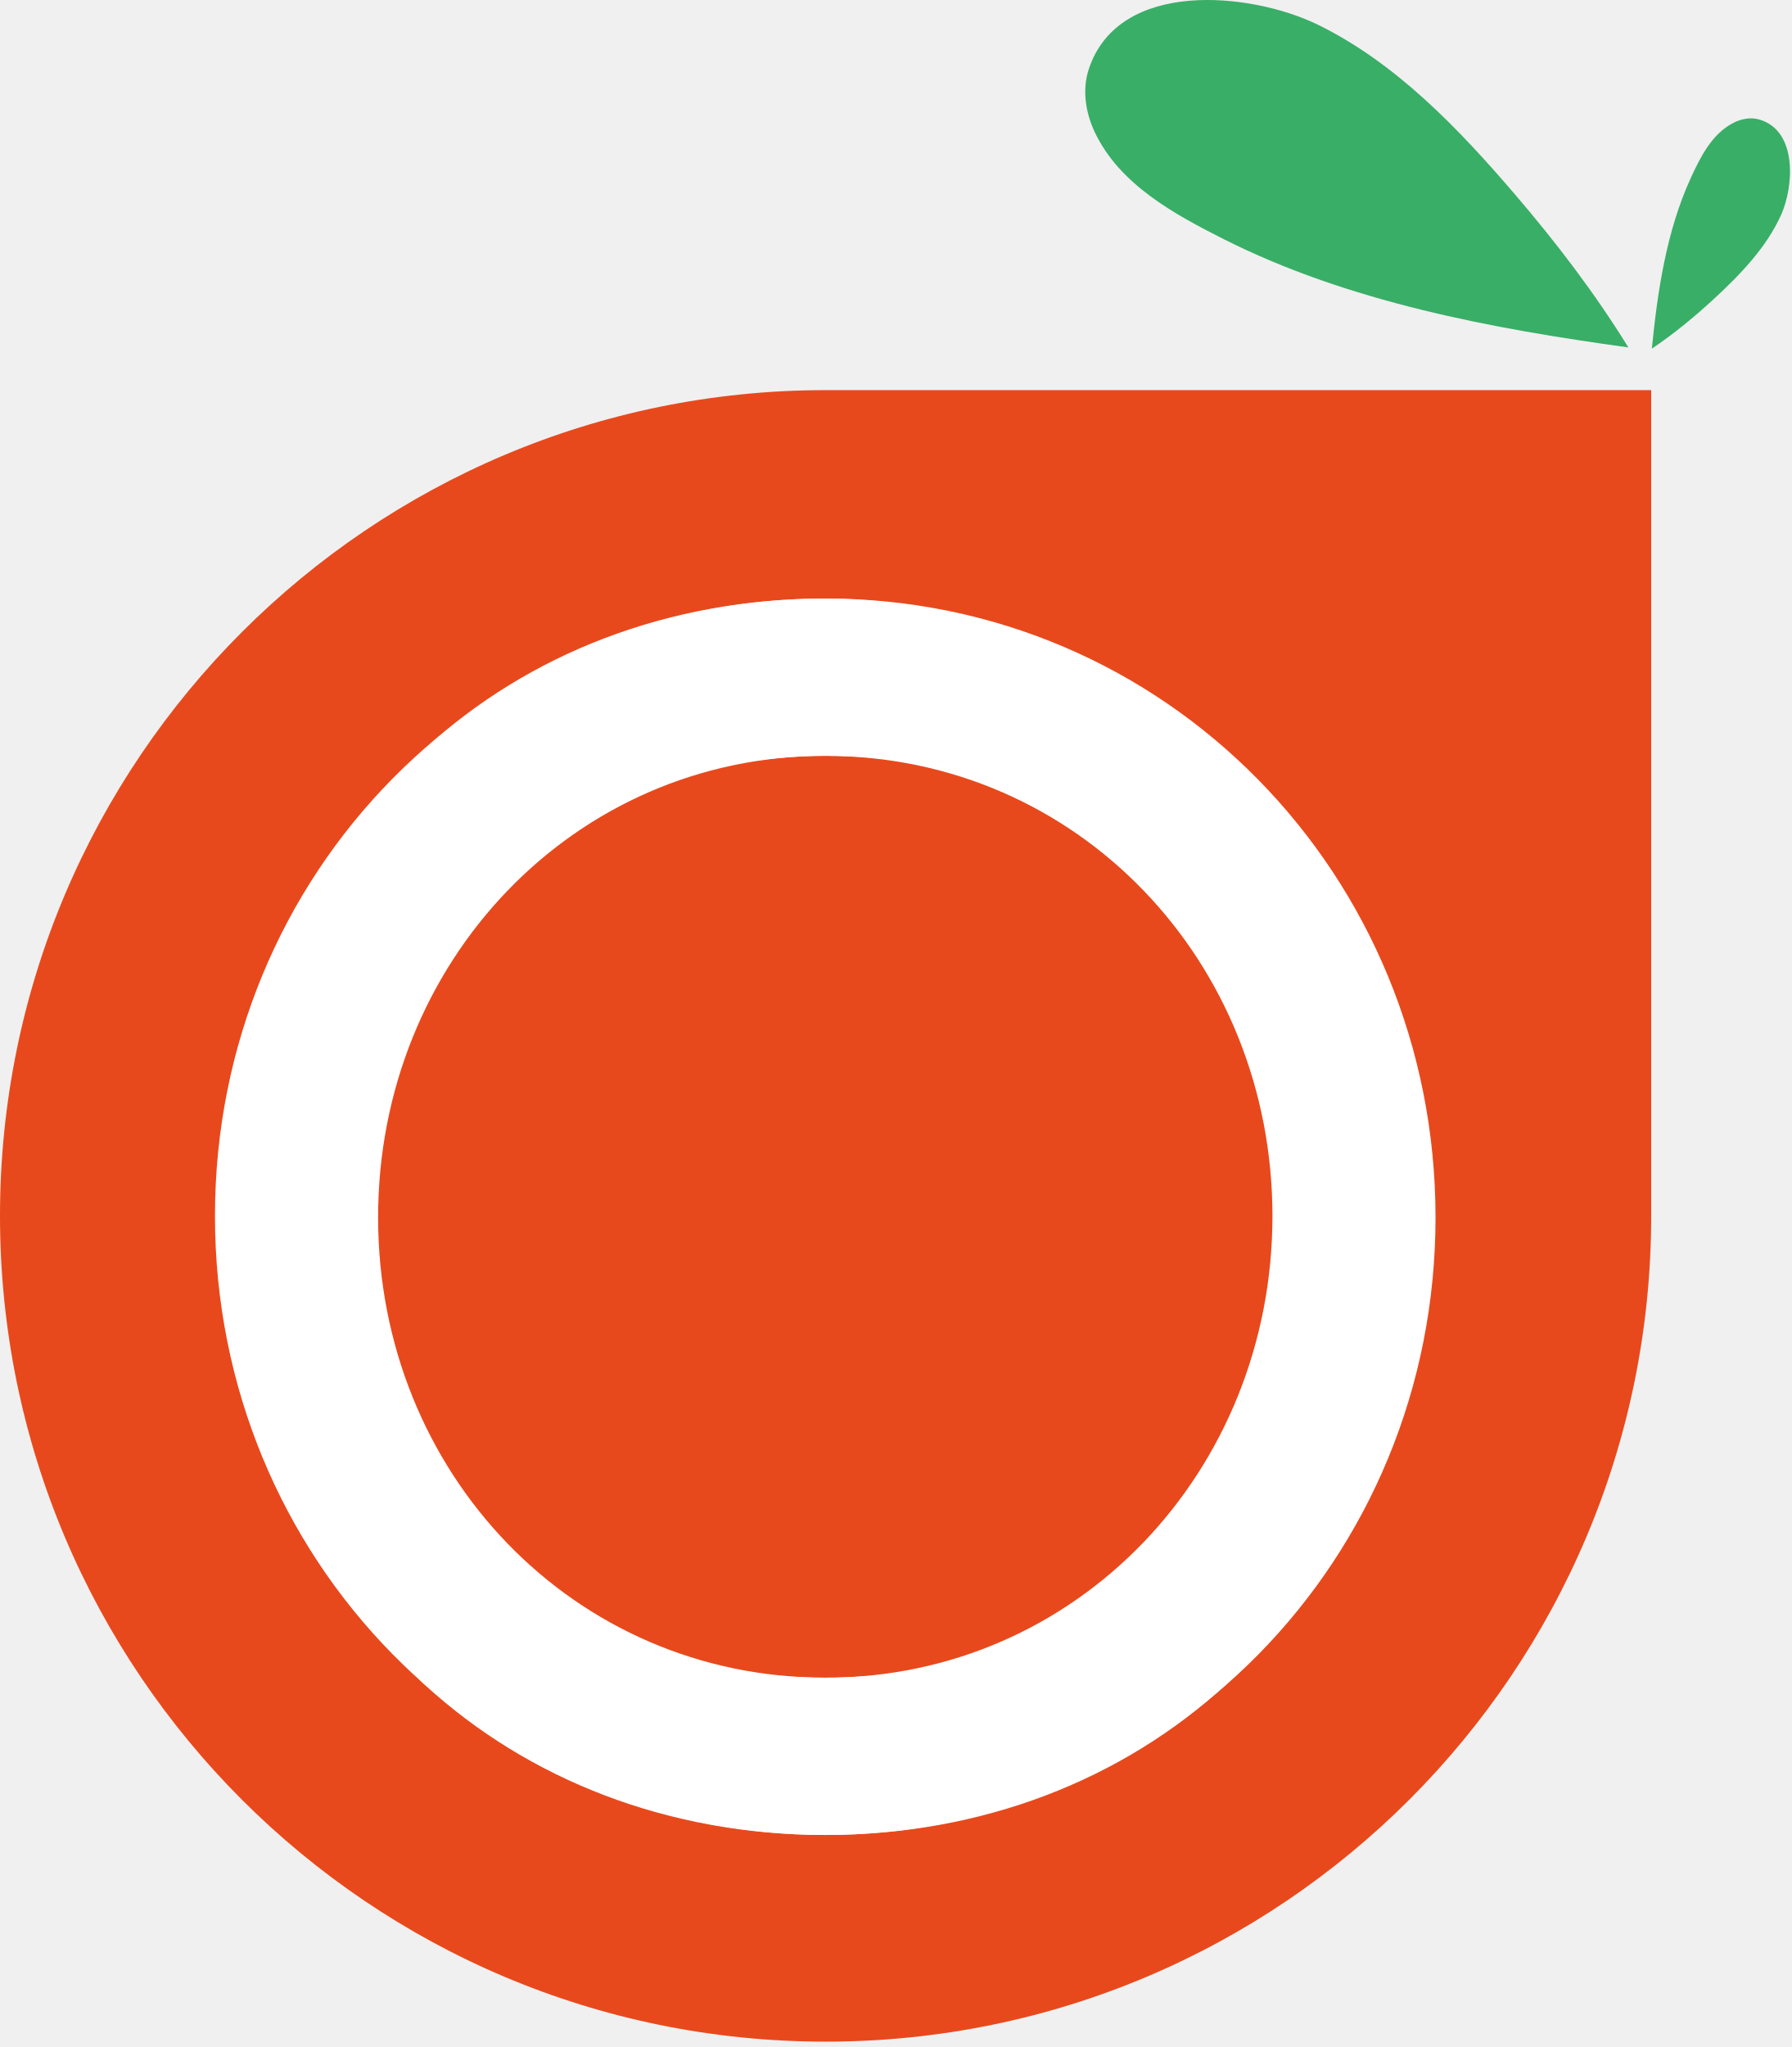
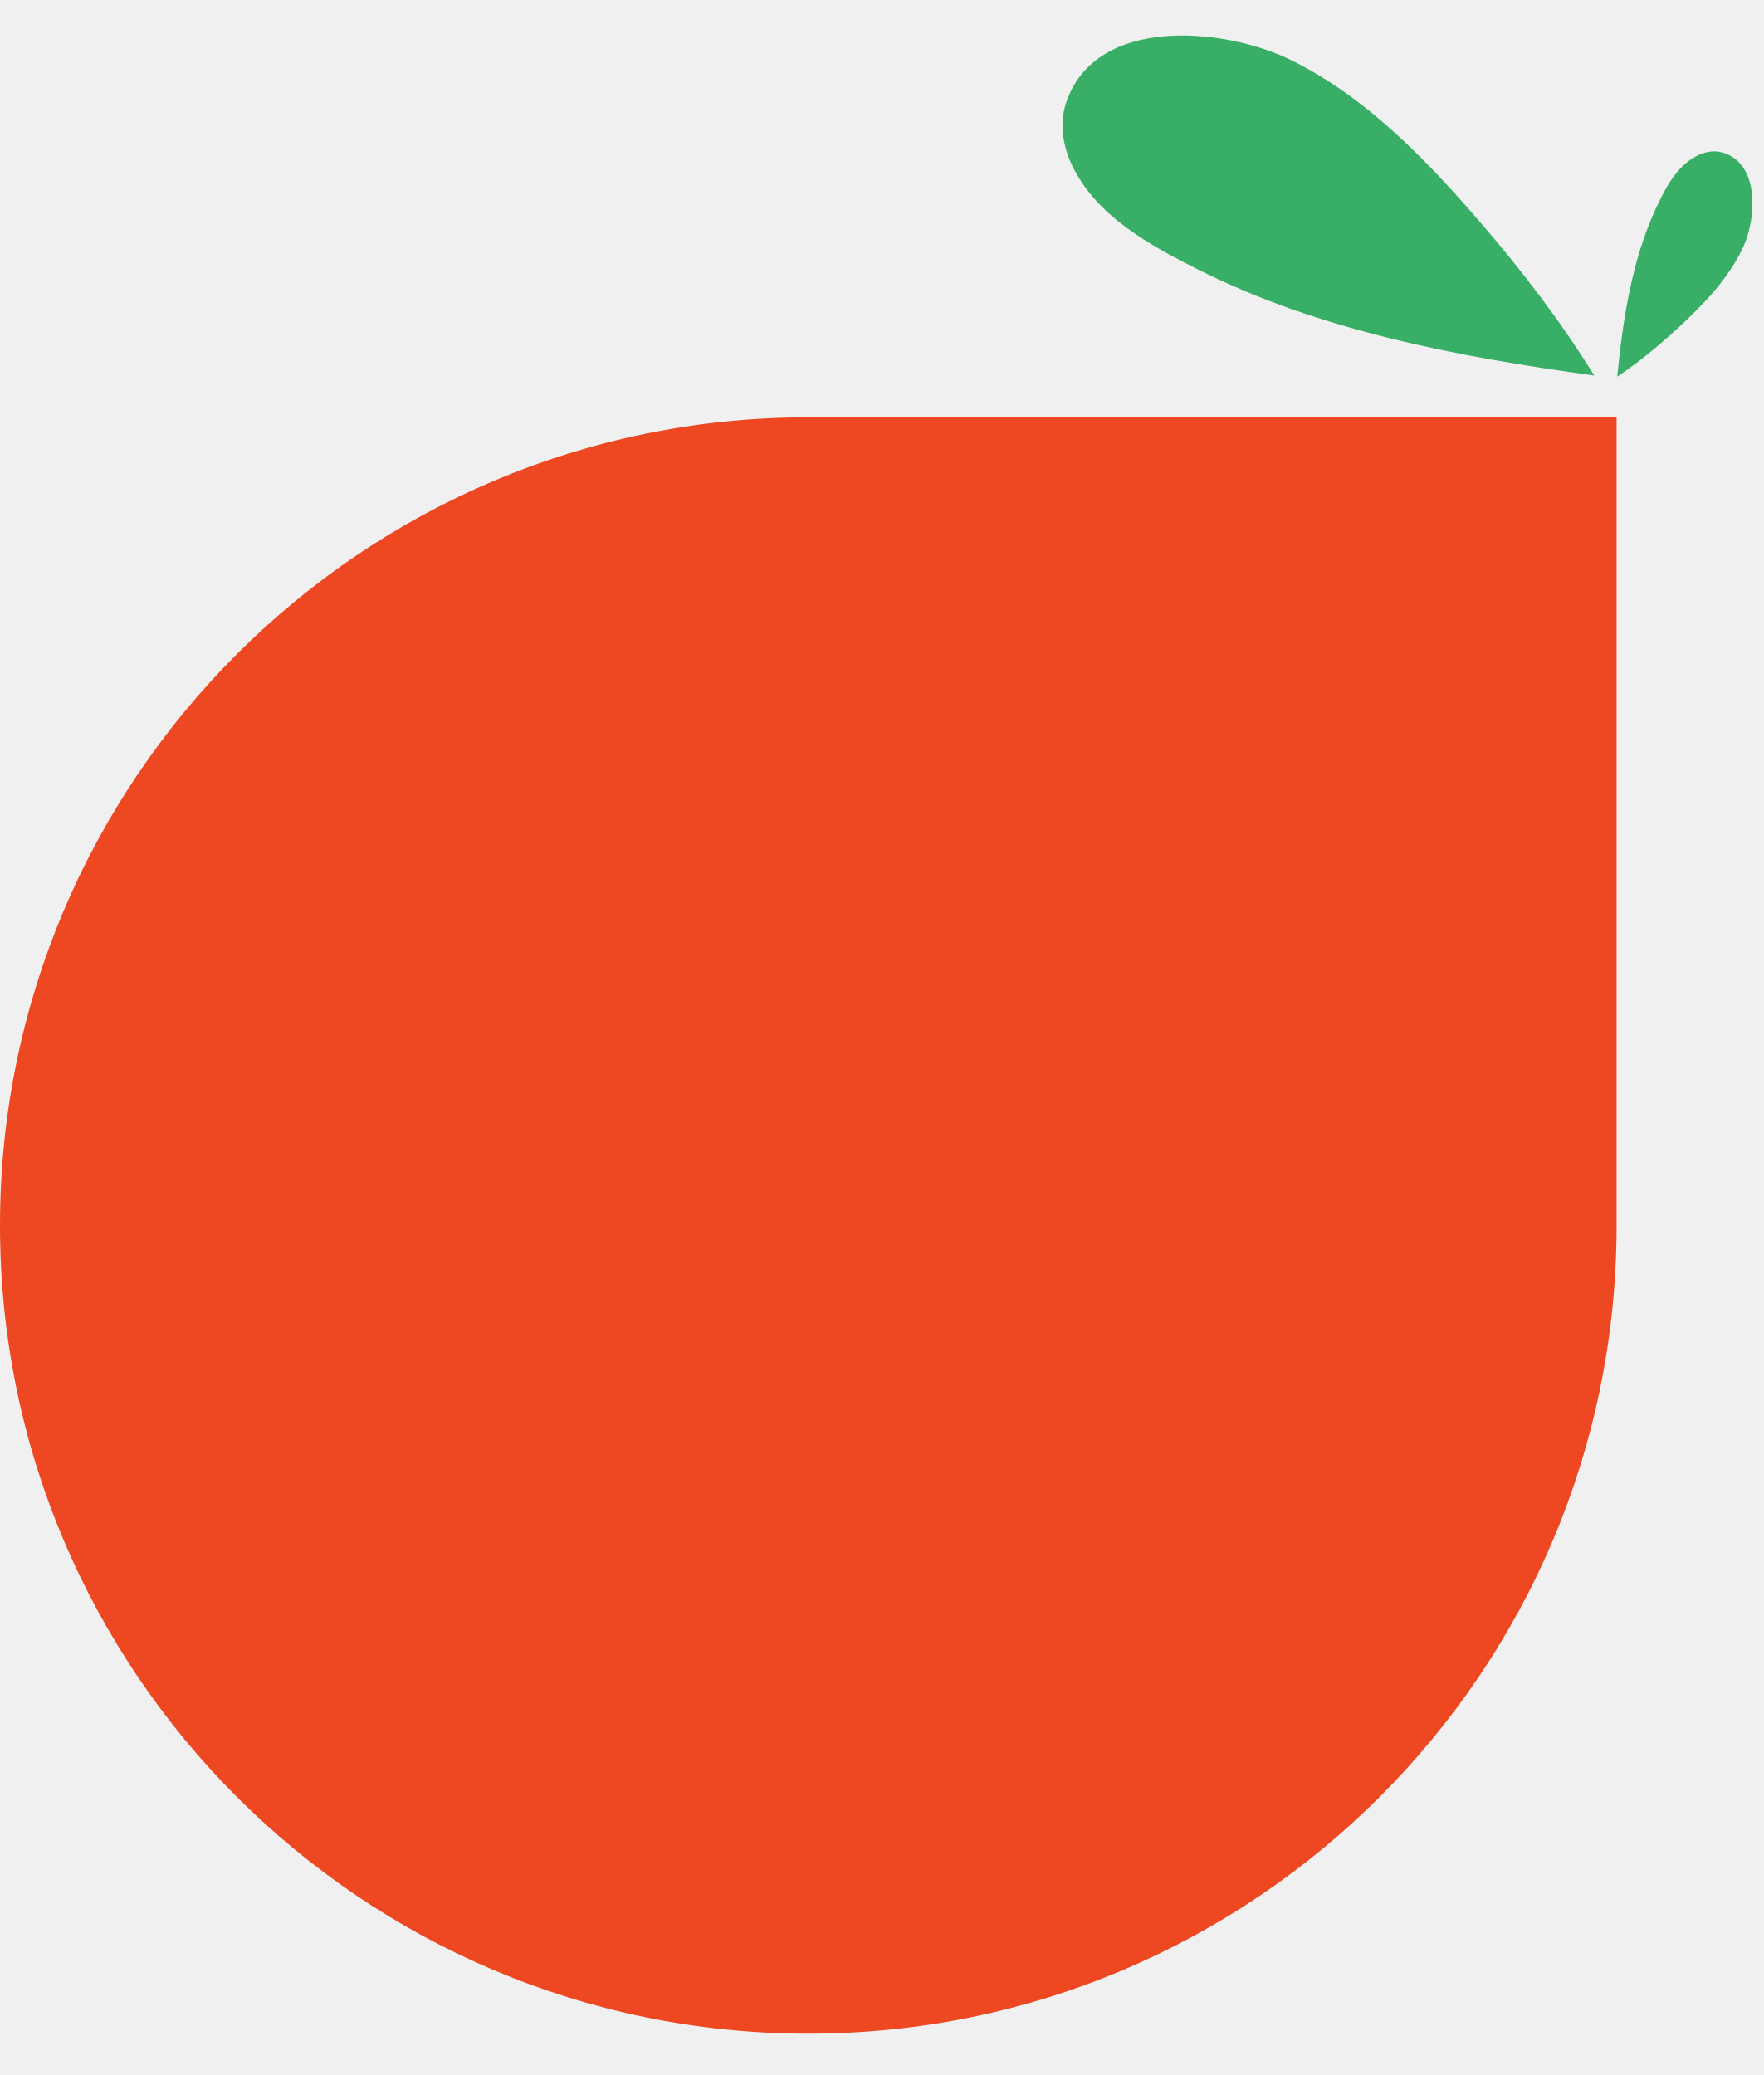
- <svg xmlns="http://www.w3.org/2000/svg" width="281" height="321" viewBox="0 0 281 321" fill="none">
-   <path d="M129.491 61.178C58.011 61.178 0 119.189 0 190.669C0 262.149 58.011 320.16 129.491 320.16C200.97 320.16 258.982 262.149 258.982 190.669V61.178H129.491Z" fill="#E8491C" />
-   <path d="M255.401 54.48C250.17 45.997 244.037 37.968 237.558 30.414C228.801 20.208 218.959 9.874 206.73 3.887C196.342 -1.198 175.474 -3.412 170.772 10.84C169.705 14.057 170.261 17.656 171.71 20.727C175.601 28.947 184.195 33.594 191.94 37.504C211.478 47.345 233.922 51.528 255.401 54.48Z" fill="#39AE67" />
-   <path d="M259.073 54.681C262.527 52.366 265.771 49.687 268.824 46.871C272.943 43.062 277.089 38.798 279.394 33.613C281.354 29.202 281.946 20.472 275.932 18.741C274.574 18.349 273.079 18.631 271.831 19.288C268.468 21.037 266.664 24.691 265.161 27.981C261.37 36.273 259.975 45.696 259.082 54.69L259.073 54.681Z" fill="#39AE67" />
-   <path d="M129.409 93.86C154.077 93.86 175.719 104.668 191.94 119.512C196.961 123.85 197.927 129.719 193.589 135.195C188.568 140.681 183.046 139.287 177.797 134.949C165.467 123.987 147.689 118.519 129.418 118.519C89.905 118.519 59.305 150.951 59.305 190.919C59.305 230.887 89.905 263.082 129.418 263.082C147.461 263.082 166.424 257.833 178.763 246.871C184.021 242.533 188.796 240.929 193.598 246.415C197.936 251.901 197.252 259.893 192.231 264.23C176.02 279.075 154.095 287.75 129.427 287.75C75.963 287.75 33.717 244.365 33.717 190.691C33.717 137.018 75.963 93.86 129.409 93.86Z" fill="white" />
-   <path d="M129.464 287.75C104.796 287.75 82.871 279.075 66.66 264.23C61.639 259.893 60.946 251.901 65.293 246.415C70.314 240.929 73.795 241.895 79.044 246.233C91.373 257.195 111.193 263.091 129.464 263.091C168.976 263.091 199.577 230.659 199.577 190.691C199.577 150.723 168.976 118.528 129.464 118.528C111.421 118.528 92.339 124.962 80.01 135.915C74.752 140.253 70.086 140.681 65.293 135.195C60.955 129.709 61.639 121.718 66.66 117.38C82.88 102.535 104.805 93.86 129.464 93.86C182.901 93.86 225.156 137.255 225.156 190.919C225.156 244.583 182.91 287.75 129.464 287.75Z" fill="white" />
+ <svg xmlns="http://www.w3.org/2000/svg" width="34" height="40" viewBox="0 0 34 40" fill="none">
+   <path d="M15.579 8.045C6.979 8.045 0 15.024 0 23.624C0 32.224 6.979 39.203 15.579 39.203C24.179 39.203 31.159 32.224 31.159 23.624V8.045H15.579Z" fill="#ED4821" />
+   <path d="M30.728 7.239C30.098 6.218 29.361 5.252 28.581 4.343C27.527 3.116 26.343 1.872 24.872 1.152C23.622 0.54 21.112 0.274 20.546 1.989C20.418 2.376 20.485 2.809 20.659 3.178C21.127 4.167 22.161 4.726 23.093 5.196C25.443 6.381 28.144 6.884 30.728 7.239Z" fill="#39AE67" />
+   <path d="M31.169 7.262C31.585 6.984 31.975 6.661 32.342 6.323C32.838 5.865 33.337 5.352 33.614 4.728C33.849 4.197 33.921 3.147 33.197 2.939C33.034 2.892 32.854 2.926 32.704 3.005C32.3 3.215 32.083 3.655 31.902 4.05C31.446 5.048 31.278 6.181 31.171 7.263L31.169 7.262Z" fill="#39AE67" />
</svg>
